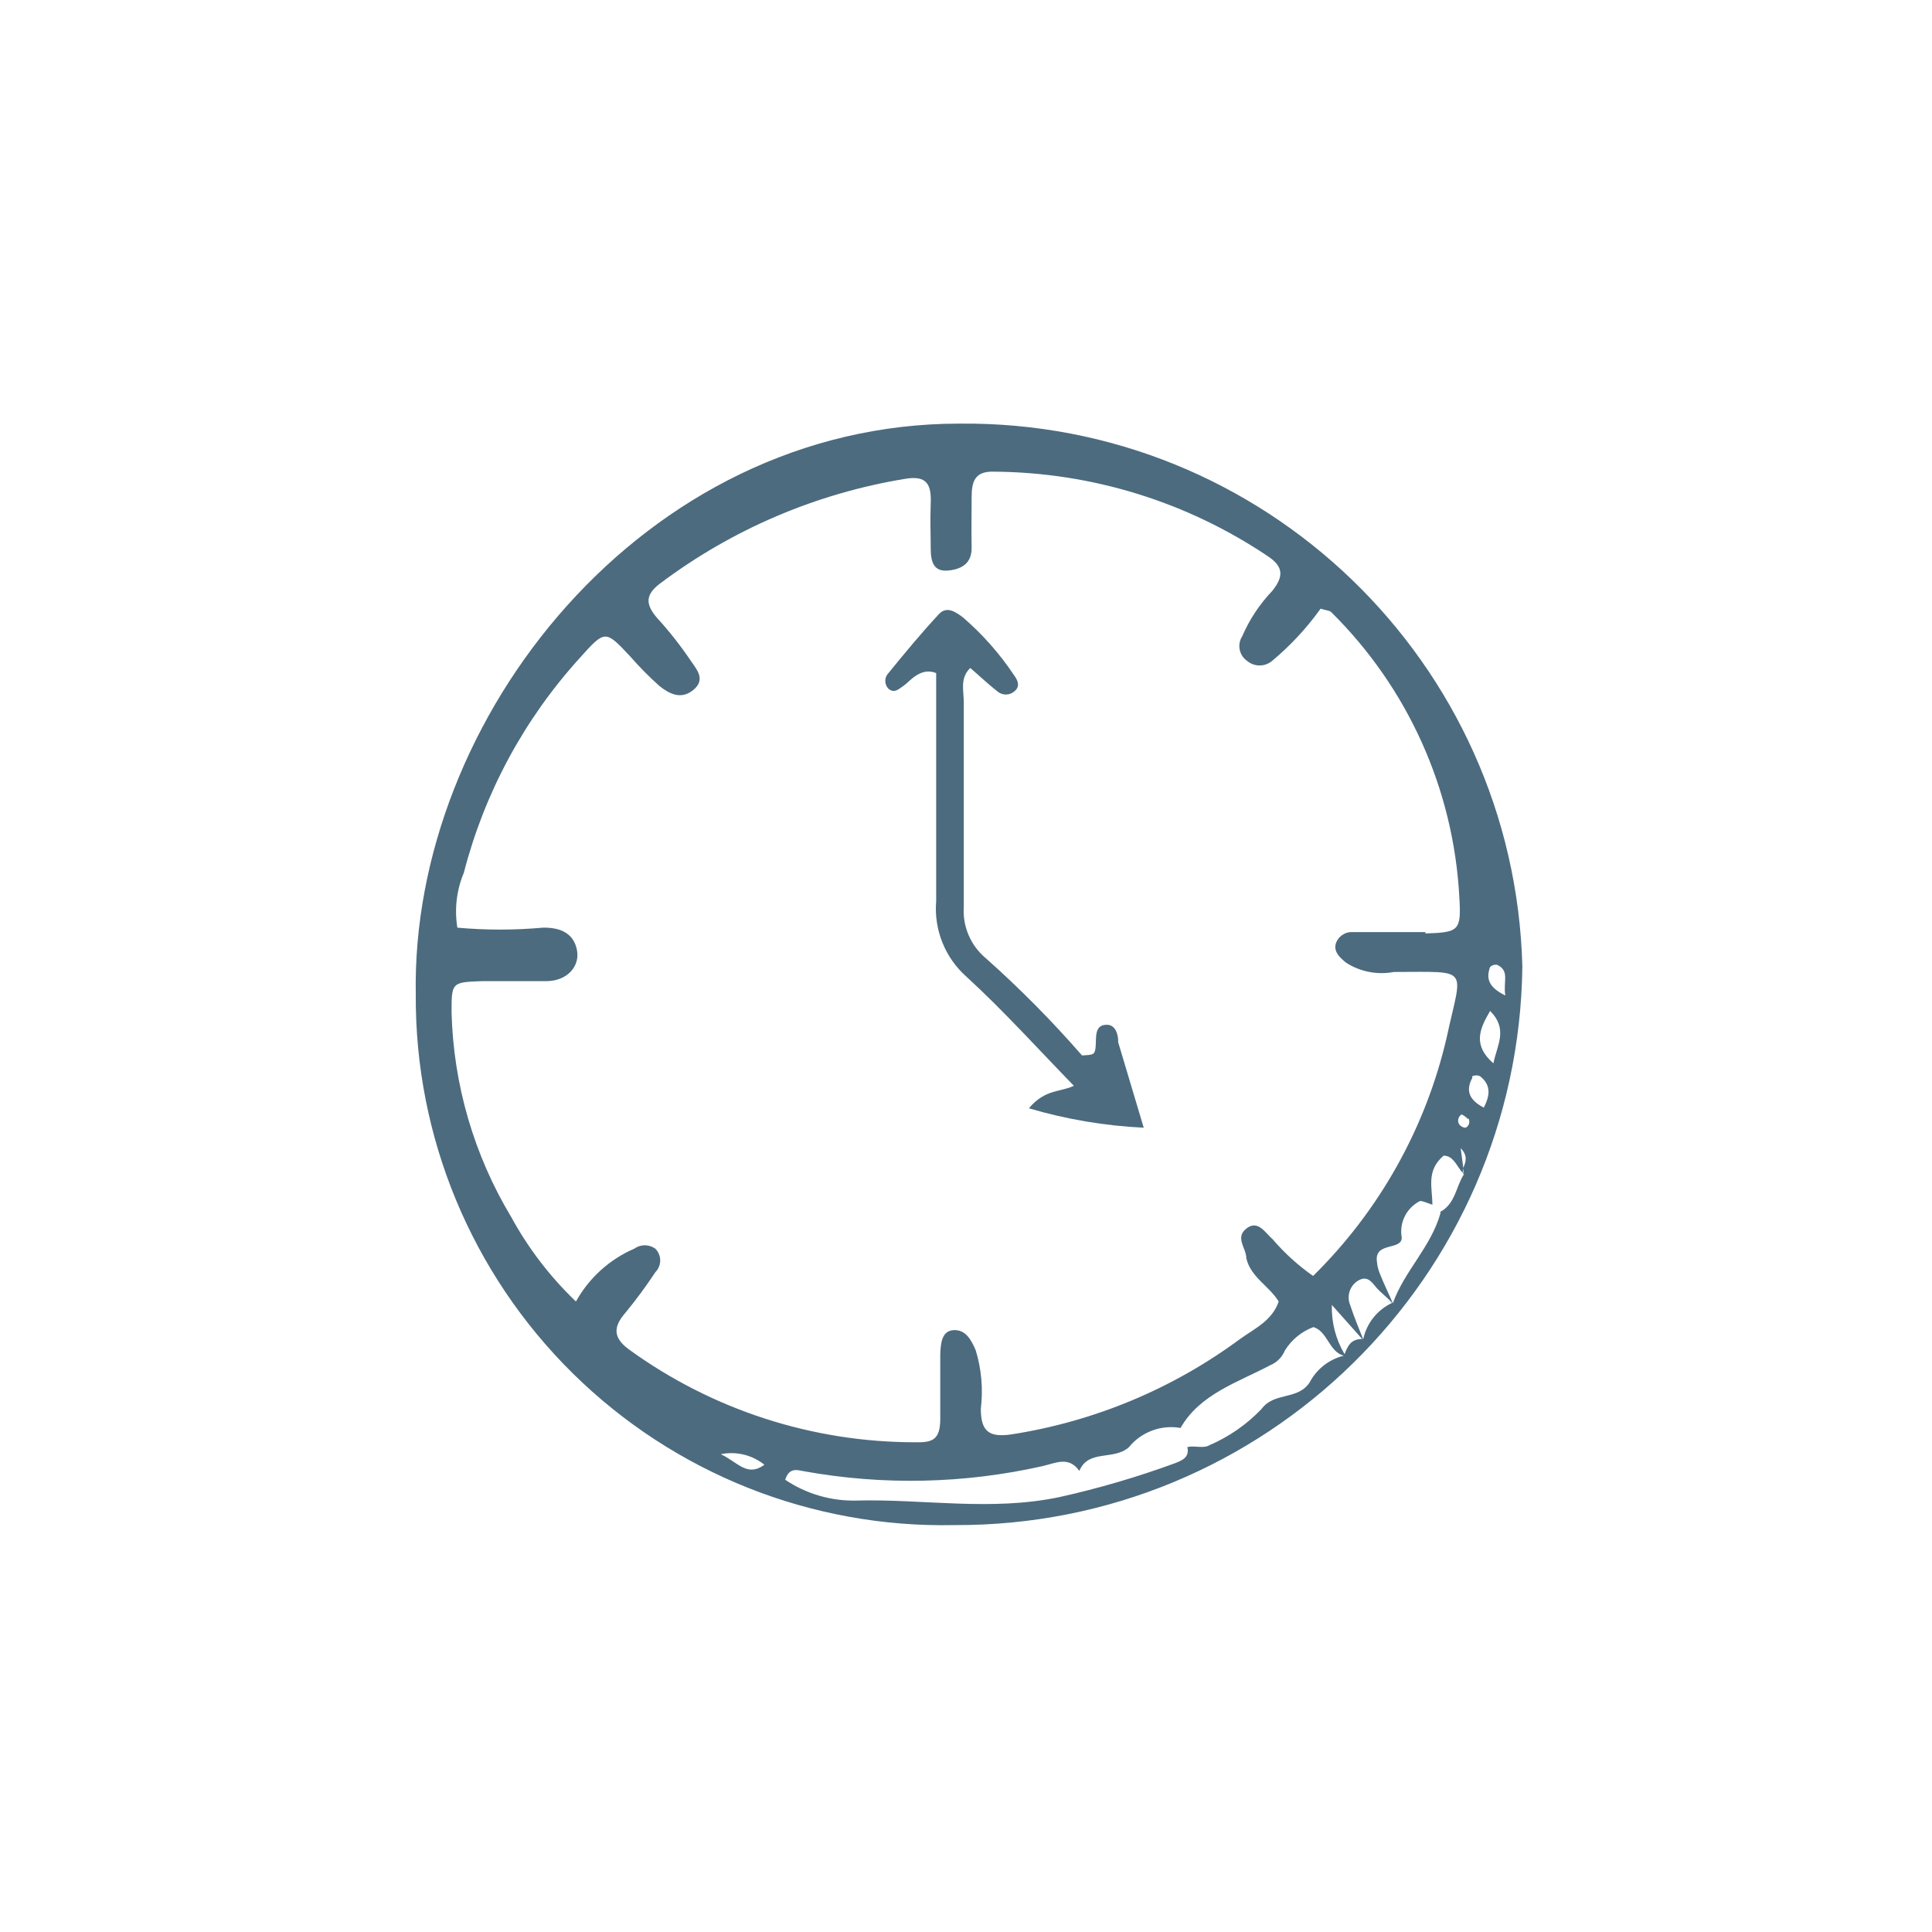
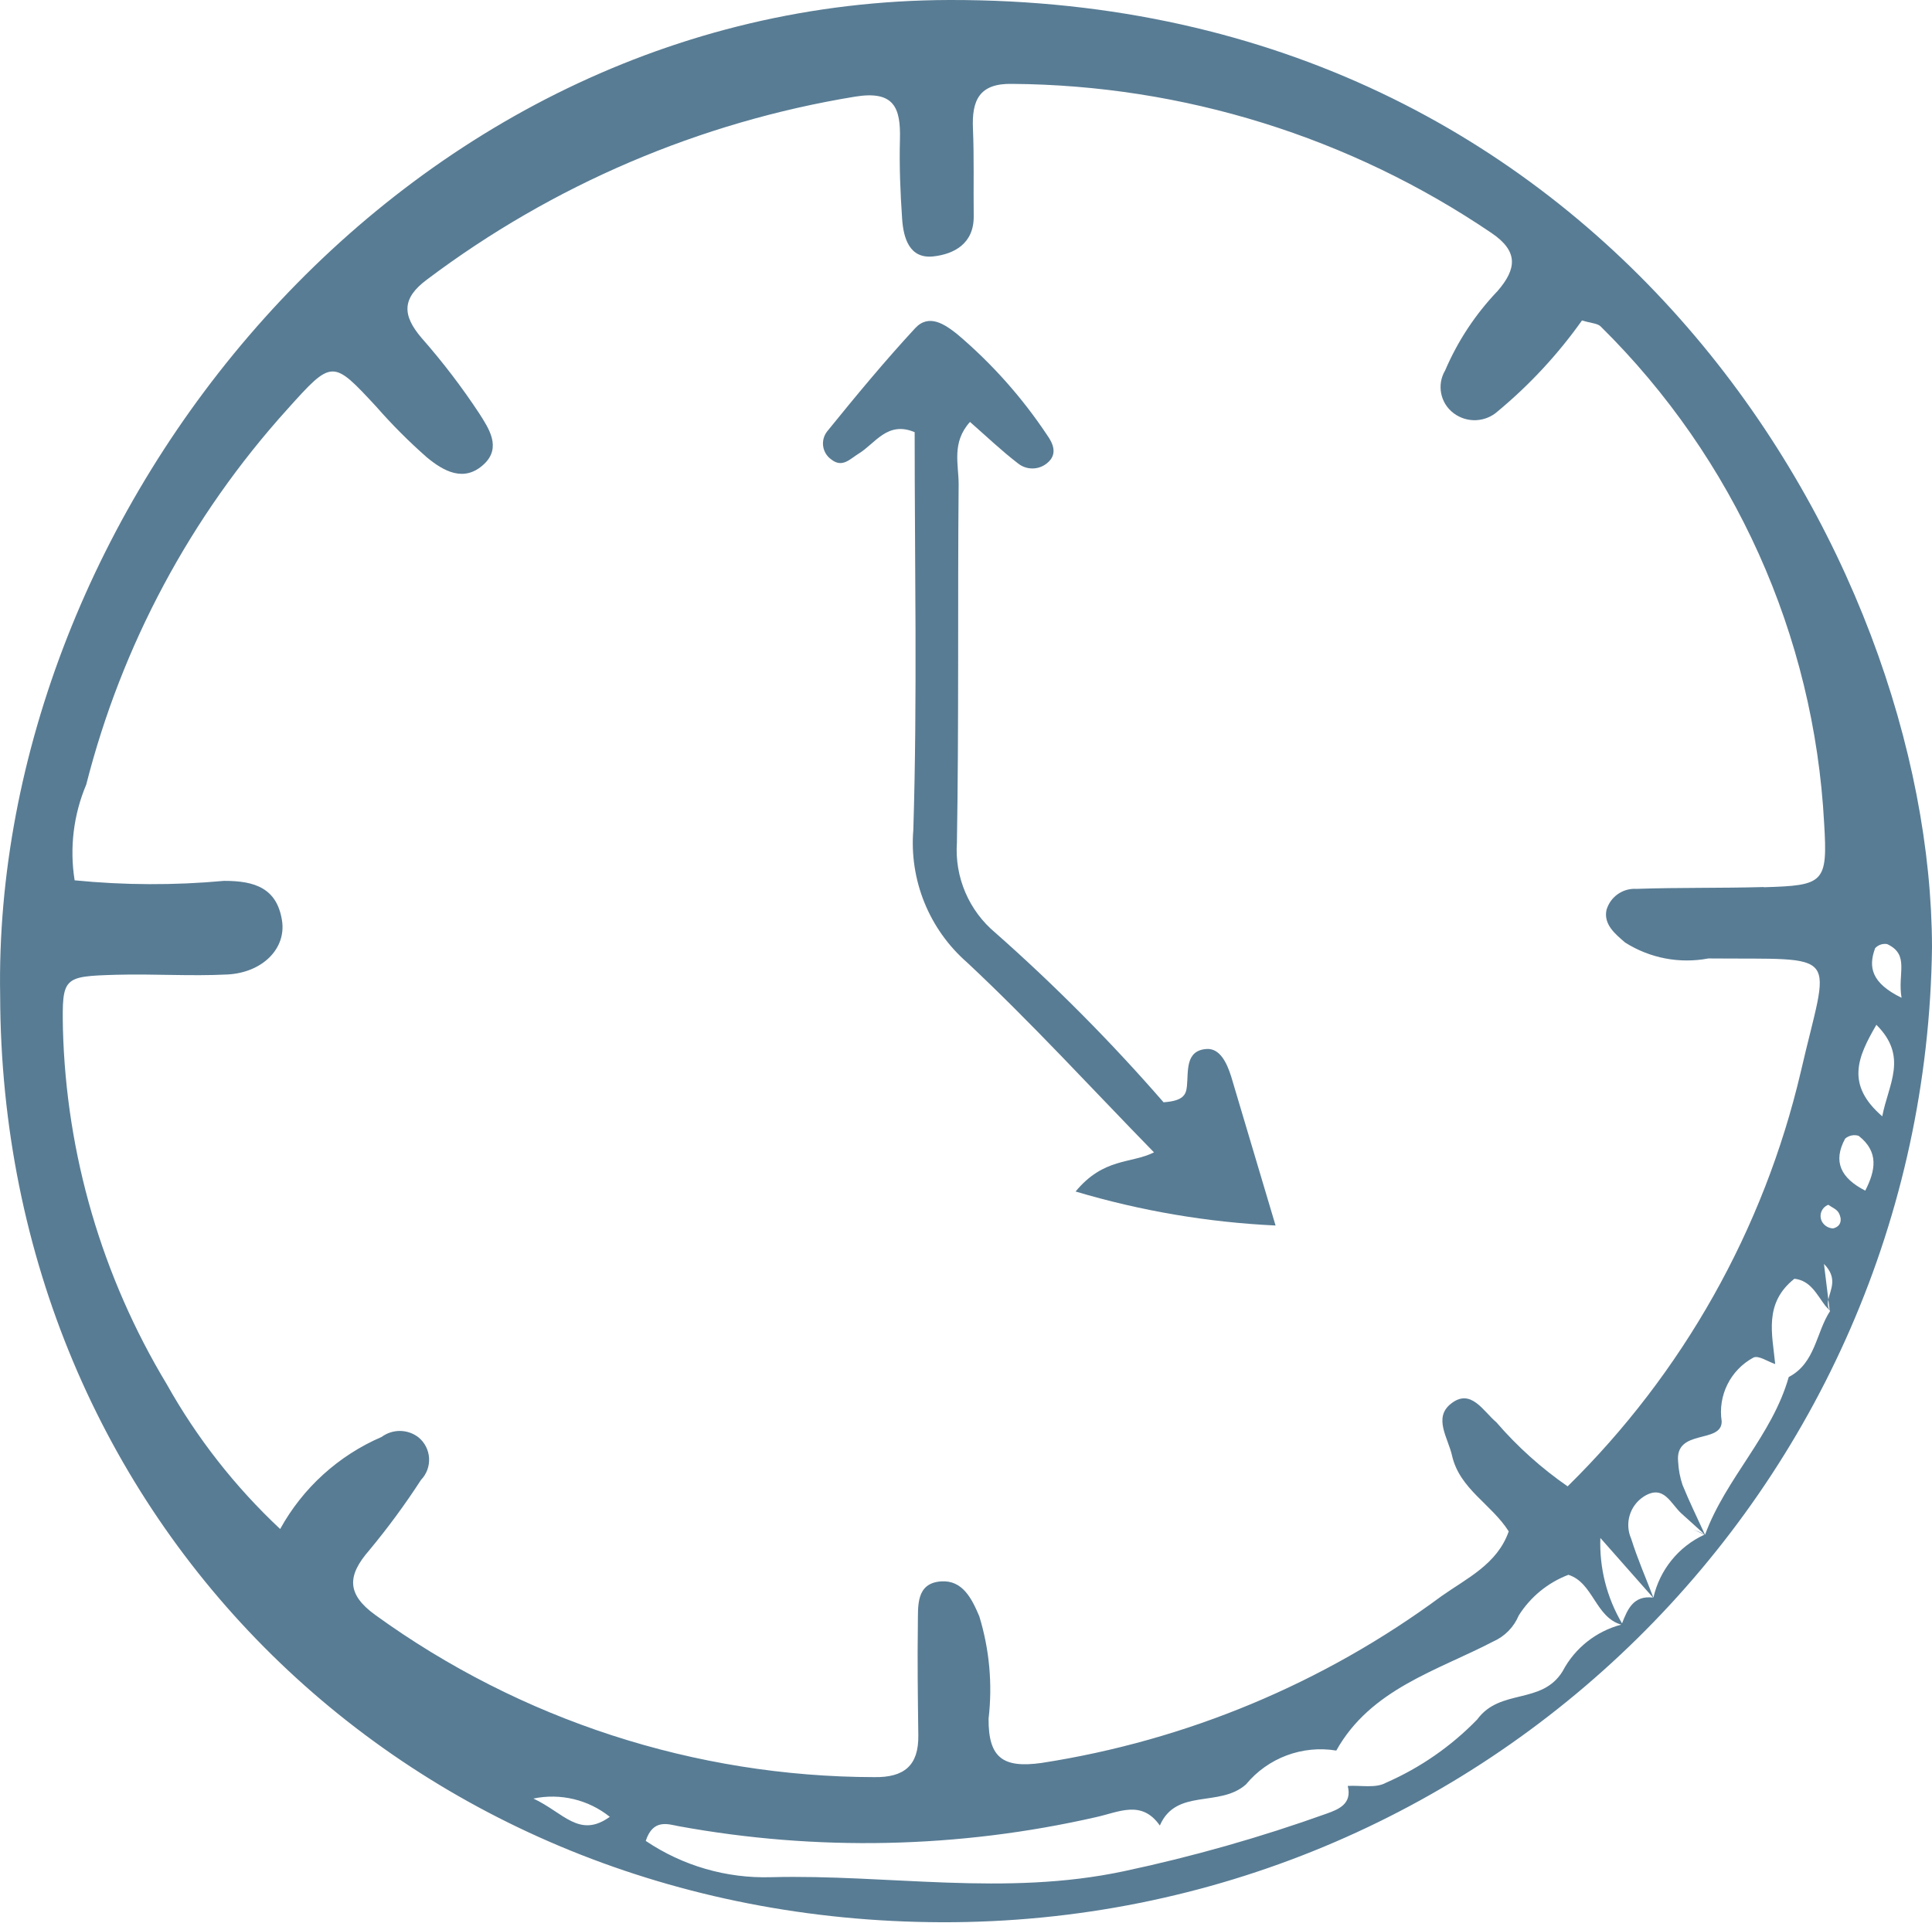
- <svg xmlns="http://www.w3.org/2000/svg" id="Layer_1" data-name="Layer 1" viewBox="0 0 56.69 56.69">
-   <defs>
-     <style>.cls-1{fill:#4c6b7f;}</style>
-   </defs>&gt;<g id="Group_1228" data-name="Group 1228">
-     <path id="Path_1361" data-name="Path 1361" class="cls-1" d="M28.15,12.43c-9.27,0-16.1,8.65-15.95,16.75A15.47,15.47,0,0,0,28,44.75,16.59,16.59,0,0,0,44.67,28.36,16.36,16.36,0,0,0,28.15,12.43Zm-7,30.24a1.55,1.55,0,0,1,1.28.31c-.51.37-.77-.07-1.28-.31Zm17.3-2.14c-.35.58-1.05.29-1.44.82a4.67,4.67,0,0,1-1.53,1.06c-.17.1-.43,0-.64.05.07.3-.15.39-.35.47a26.55,26.55,0,0,1-3.41,1c-2,.42-4,.05-5.93.1a3.59,3.59,0,0,1-2.11-.61c.12-.38.37-.28.55-.25a17.6,17.6,0,0,0,7-.15c.39-.09.77-.3,1.08.14.27-.64,1-.3,1.45-.69a1.6,1.6,0,0,1,1.52-.57c.57-1,1.69-1.34,2.63-1.84a.79.79,0,0,0,.43-.43,1.67,1.67,0,0,1,.84-.69c.42.13.45.72.89.84a1.55,1.55,0,0,0-1,.78Zm1-.8a2.67,2.67,0,0,1-.37-1.44l.89,1h0c-.32,0-.42.19-.51.43ZM40,39.3h0c-.13-.33-.27-.66-.38-1a.58.58,0,0,1,.21-.71c.34-.22.46.12.64.28l.38.35-.18-.08.18.09A1.52,1.52,0,0,0,40,39.3Zm2.27-3.71c-.28,1-1.06,1.7-1.4,2.65h0c-.12-.28-.26-.56-.37-.84A1.23,1.23,0,0,1,40.4,37c-.06-.57.74-.3.73-.69a1,1,0,0,1,.54-1.07c.08,0,.24.07.36.11,0-.5-.19-1,.33-1.44.27,0,.37.27.52.46l.08.08h0c-.24.36-.25.87-.7,1.11Zm.67-1.3,0,.18a.23.23,0,0,1,0-.18l-.08-.6C43.09,33.93,43,34.11,42.93,34.29Zm.78-5.91a.23.23,0,0,1,.21-.07c.38.18.17.49.24.9-.51-.25-.56-.51-.45-.83Zm0,1.28c.54.54.21,1,.1,1.54-.61-.53-.41-1-.1-1.53Zm-.52,1.92a.27.27,0,0,1,.23,0c.34.27.28.58.11.92-.41-.21-.55-.48-.34-.87Zm-.11,1.24c.06.11,0,.24-.09.27a.24.24,0,0,1-.19-.11.21.21,0,0,1,.08-.28h0s.14.07.17.13Zm-1.26-5.47c-.71,0-1.43,0-2.14,0a.49.49,0,0,0-.5.36c-.05.24.14.4.31.54a1.93,1.93,0,0,0,1.4.27c2.28,0,2-.18,1.55,1.92a14.38,14.38,0,0,1-3.92,7,6.42,6.42,0,0,1-1.19-1.08c-.22-.19-.43-.58-.77-.31s0,.57,0,.87c.13.56.67.81.95,1.27-.19.56-.7.79-1.12,1.09a15.21,15.21,0,0,1-6.73,2.81c-.64.09-.89-.08-.89-.75a4.17,4.17,0,0,0-.15-1.72c-.13-.3-.29-.61-.65-.59s-.38.42-.39.72c0,.63,0,1.25,0,1.88s-.24.7-.74.69a14.29,14.29,0,0,1-8.39-2.72c-.48-.35-.47-.67-.1-1.09a14.34,14.34,0,0,0,.87-1.18.49.49,0,0,0,0-.69l0,0a.53.53,0,0,0-.62,0,3.58,3.58,0,0,0-1.71,1.55A10.16,10.16,0,0,1,15,35.71a12.26,12.26,0,0,1-1.75-6c0-.88,0-.89.89-.92.63,0,1.25,0,1.88,0s1-.44.91-.91-.45-.67-1-.66a14,14,0,0,1-2.51,0,2.94,2.94,0,0,1,.19-1.61A14.9,14.9,0,0,1,17,19.32c.76-.85.76-.84,1.5-.05a9.86,9.86,0,0,0,.85.86c.28.22.63.42,1,.11s.08-.61-.08-.85a10.92,10.92,0,0,0-1-1.27c-.33-.39-.34-.67.1-1a16.37,16.37,0,0,1,7.19-3.07c.65-.11.77.18.75.72s0,.89,0,1.33.12.68.52.64.69-.22.68-.68,0-1,0-1.47.1-.77.66-.75a14.58,14.58,0,0,1,8.06,2.5c.45.31.42.6.1,1a4.53,4.53,0,0,0-.88,1.33.53.53,0,0,0,.14.72.57.57,0,0,0,.74,0,8.24,8.24,0,0,0,1.42-1.53c.15.05.26.05.31.1a12.7,12.7,0,0,1,3.76,8.35c.06,1,0,1.05-1,1.08Z" />
-     <path id="Path_1362" data-name="Path 1362" class="cls-1" d="M32.47,30.07c-.36,0-.3.37-.32.63s-.07.25-.4.27a31.61,31.61,0,0,0-2.82-2.85,1.81,1.81,0,0,1-.65-1.52c0-2,0-4,0-6,0-.33-.12-.7.19-1,.28.24.53.48.8.69a.38.38,0,0,0,.49,0c.19-.15.1-.33,0-.47a8.36,8.36,0,0,0-1.5-1.7c-.21-.16-.48-.35-.71-.1-.52.56-1,1.14-1.48,1.73a.33.33,0,0,0,0,.46l0,0c.18.15.31,0,.46-.1s.48-.55.94-.36c0,2.23,0,4.46,0,6.69a2.67,2.67,0,0,0,.9,2.23c1.09,1,2.09,2.11,3.14,3.19-.39.19-.84.09-1.32.66a14.32,14.32,0,0,0,3.37.57l-.75-2.51C32.82,30.31,32.7,30.06,32.47,30.07Z" />
+ <svg xmlns="http://www.w3.org/2000/svg" width="37.949" height="37.768" viewBox="0 0 37.949 37.768">
+   <g id="Group_1228" data-name="Group 1228" transform="translate(-328.397 -1207.829)">
+     <path id="Path_1361" data-name="Path 1361" d="M347.044,1207.829c-10.836.026-18.813,10.108-18.644,19.562.027,10.306,8.052,18.174,18.49,18.205a19.4,19.4,0,0,0,19.456-19.157C366.33,1218.806,359.99,1207.8,347.044,1207.829Zm-8.169,35.337a1.806,1.806,0,0,1,1.5.359C339.774,1243.957,339.465,1243.44,338.874,1243.166Zm20.218-2.505c-.409.671-1.227.332-1.68.951a5.648,5.648,0,0,1-1.792,1.243c-.2.114-.5.047-.751.063.088.349-.173.458-.409.542a30.667,30.667,0,0,1-3.985,1.133c-2.346.5-4.628.059-6.933.118a4.179,4.179,0,0,1-2.462-.713c.143-.44.439-.328.647-.289a20.38,20.38,0,0,0,8.194-.177c.454-.1.9-.347,1.257.164.321-.742,1.175-.347,1.692-.808a1.9,1.9,0,0,1,1.774-.665c.675-1.209,1.98-1.568,3.083-2.143a.965.965,0,0,0,.5-.51,1.99,1.99,0,0,1,.976-.8c.488.153.529.833,1.038.979A1.825,1.825,0,0,0,359.093,1240.66Zm1.165-.936a3.081,3.081,0,0,1-.426-1.679l1.034,1.171c-.026-.007-.019,0-.007,0C360.483,1239.174,360.366,1239.444,360.258,1239.724Zm.616-.506h0c-.148-.386-.314-.766-.437-1.159a.665.665,0,0,1,.248-.828c.393-.248.527.141.738.332.149.135.3.269.449.406-.07-.03-.139-.063-.211-.089l.215.1A1.8,1.8,0,0,0,360.874,1239.218Zm2.658-4.335c-.325,1.149-1.235,1.988-1.642,3.094h0s0-.005,0,0l0,0-.005,0c-.148-.324-.305-.643-.439-.973a1.692,1.692,0,0,1-.086-.45c-.073-.667.86-.349.855-.8a1.214,1.214,0,0,1,.623-1.253c.1-.05.283.08.428.127-.056-.584-.23-1.193.377-1.676.321.036.44.312.607.53l.093.1v.006l0,0h0C364.066,1234.015,364.057,1234.61,363.532,1234.884Zm.778-1.522.026.216a.291.291,0,0,1-.026-.216l-.086-.7C364.5,1232.942,364.351,1233.162,364.31,1233.362Zm.916-6.9a.26.26,0,0,1,.239-.084c.449.209.2.576.283,1.055C365.155,1227.143,365.093,1226.831,365.227,1226.464Zm.026,1.5c.633.629.237,1.166.117,1.8C364.648,1229.139,364.883,1228.6,365.253,1227.965Zm-.613,2.239a.279.279,0,0,1,.266-.056c.4.313.334.679.13,1.077C364.558,1230.978,364.393,1230.654,364.64,1230.2Zm-.129,1.449c.074.129.059.275-.108.314a.261.261,0,0,1-.214-.128.235.235,0,0,1,.122-.336C364.375,1231.549,364.472,1231.585,364.511,1231.654Zm-1.469-6.393c-.833.024-1.668.007-2.5.036a.576.576,0,0,0-.589.415c-.059.283.167.468.366.639a2.263,2.263,0,0,0,1.636.313c2.661.024,2.375-.206,1.812,2.239a16.8,16.8,0,0,1-4.577,8.133,7.443,7.443,0,0,1-1.4-1.259c-.258-.216-.5-.679-.894-.363-.347.275-.055.67.023,1.016.149.66.776.955,1.114,1.491-.226.645-.824.921-1.319,1.271a17.773,17.773,0,0,1-7.855,3.278c-.749.105-1.049-.089-1.043-.87a4.91,4.91,0,0,0-.182-2.01c-.148-.351-.33-.715-.75-.687-.5.035-.451.488-.457.839-.011.73,0,1.46.009,2.19.007.589-.278.826-.865.817a16.764,16.764,0,0,1-9.8-3.185c-.569-.411-.553-.776-.12-1.272a14.541,14.541,0,0,0,1.016-1.382.57.57,0,0,0-.049-.837.6.6,0,0,0-.724-.008,4.151,4.151,0,0,0-1.993,1.809,11.784,11.784,0,0,1-2.229-2.847,14.247,14.247,0,0,1-2.038-6.976c-.018-1.021,0-1.035,1.041-1.066.729-.021,1.461.031,2.189-.006.688-.035,1.161-.509,1.073-1.062-.1-.63-.529-.78-1.141-.777a15.4,15.4,0,0,1-2.932-.011,3.44,3.44,0,0,1,.228-1.881,17.4,17.4,0,0,1,3.948-7.372c.887-.989.89-.979,1.752-.05a10.69,10.69,0,0,0,.992.994c.324.268.73.5,1.121.132.351-.329.088-.71-.09-.991a13.386,13.386,0,0,0-1.137-1.489c-.38-.446-.392-.78.114-1.152a19.121,19.121,0,0,1,8.4-3.588c.764-.124.9.21.883.839-.014.52.007,1.043.043,1.562.026.38.144.788.611.738.41-.045.8-.251.795-.79-.007-.573.009-1.147-.015-1.72-.024-.555.121-.893.769-.88a16.988,16.988,0,0,1,9.417,2.93c.527.357.5.7.118,1.141a5.235,5.235,0,0,0-1.029,1.559.641.641,0,0,0,.169.842.682.682,0,0,0,.868-.042,9.361,9.361,0,0,0,1.651-1.782c.183.056.305.056.367.118a14.82,14.82,0,0,1,4.389,9.754C364.3,1225.18,364.225,1225.226,363.042,1225.261Z" fill="#587c94" />
+     <path id="Path_1362" data-name="Path 1362" d="M392.226,1244.081c-.42.03-.354.434-.384.732-.017.169-.073.288-.459.315a35.655,35.655,0,0,0-3.3-3.327,2.12,2.12,0,0,1-.759-1.775c.04-2.348.013-4.7.034-7.045,0-.385-.142-.817.223-1.22.326.285.618.565.937.81a.452.452,0,0,0,.577,0c.216-.174.116-.391,0-.553a9.477,9.477,0,0,0-1.763-1.98c-.245-.194-.557-.412-.829-.118-.6.649-1.166,1.333-1.723,2.021a.383.383,0,0,0,.078.558c.215.17.365-.01.536-.115.328-.2.564-.648,1.1-.422,0,2.6.054,5.21-.026,7.813a3.119,3.119,0,0,0,1.056,2.606c1.268,1.186,2.443,2.473,3.671,3.731-.452.227-.986.1-1.54.769a16.45,16.45,0,0,0,3.928.668l-.872-2.928C392.628,1244.36,392.493,1244.062,392.226,1244.081Z" transform="translate(-40.131 -15.642)" fill="#587c94" />
  </g>
</svg>
